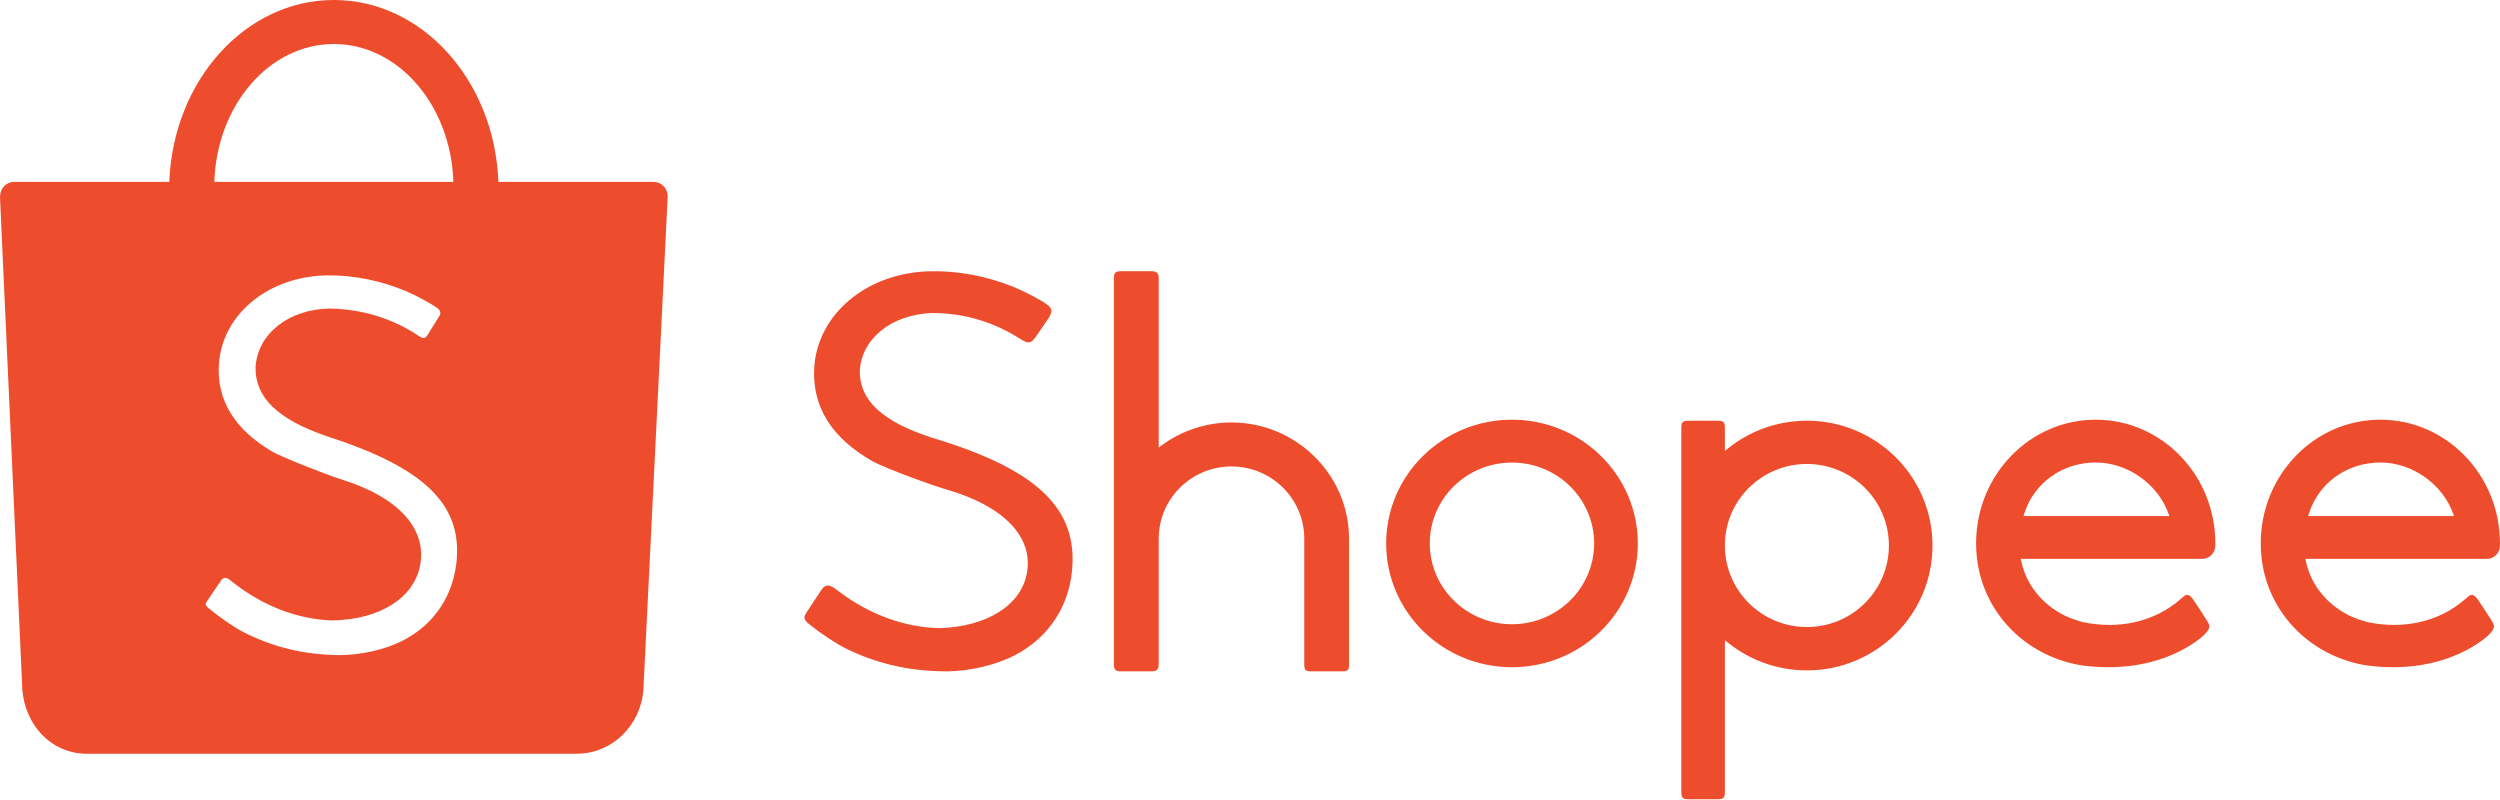
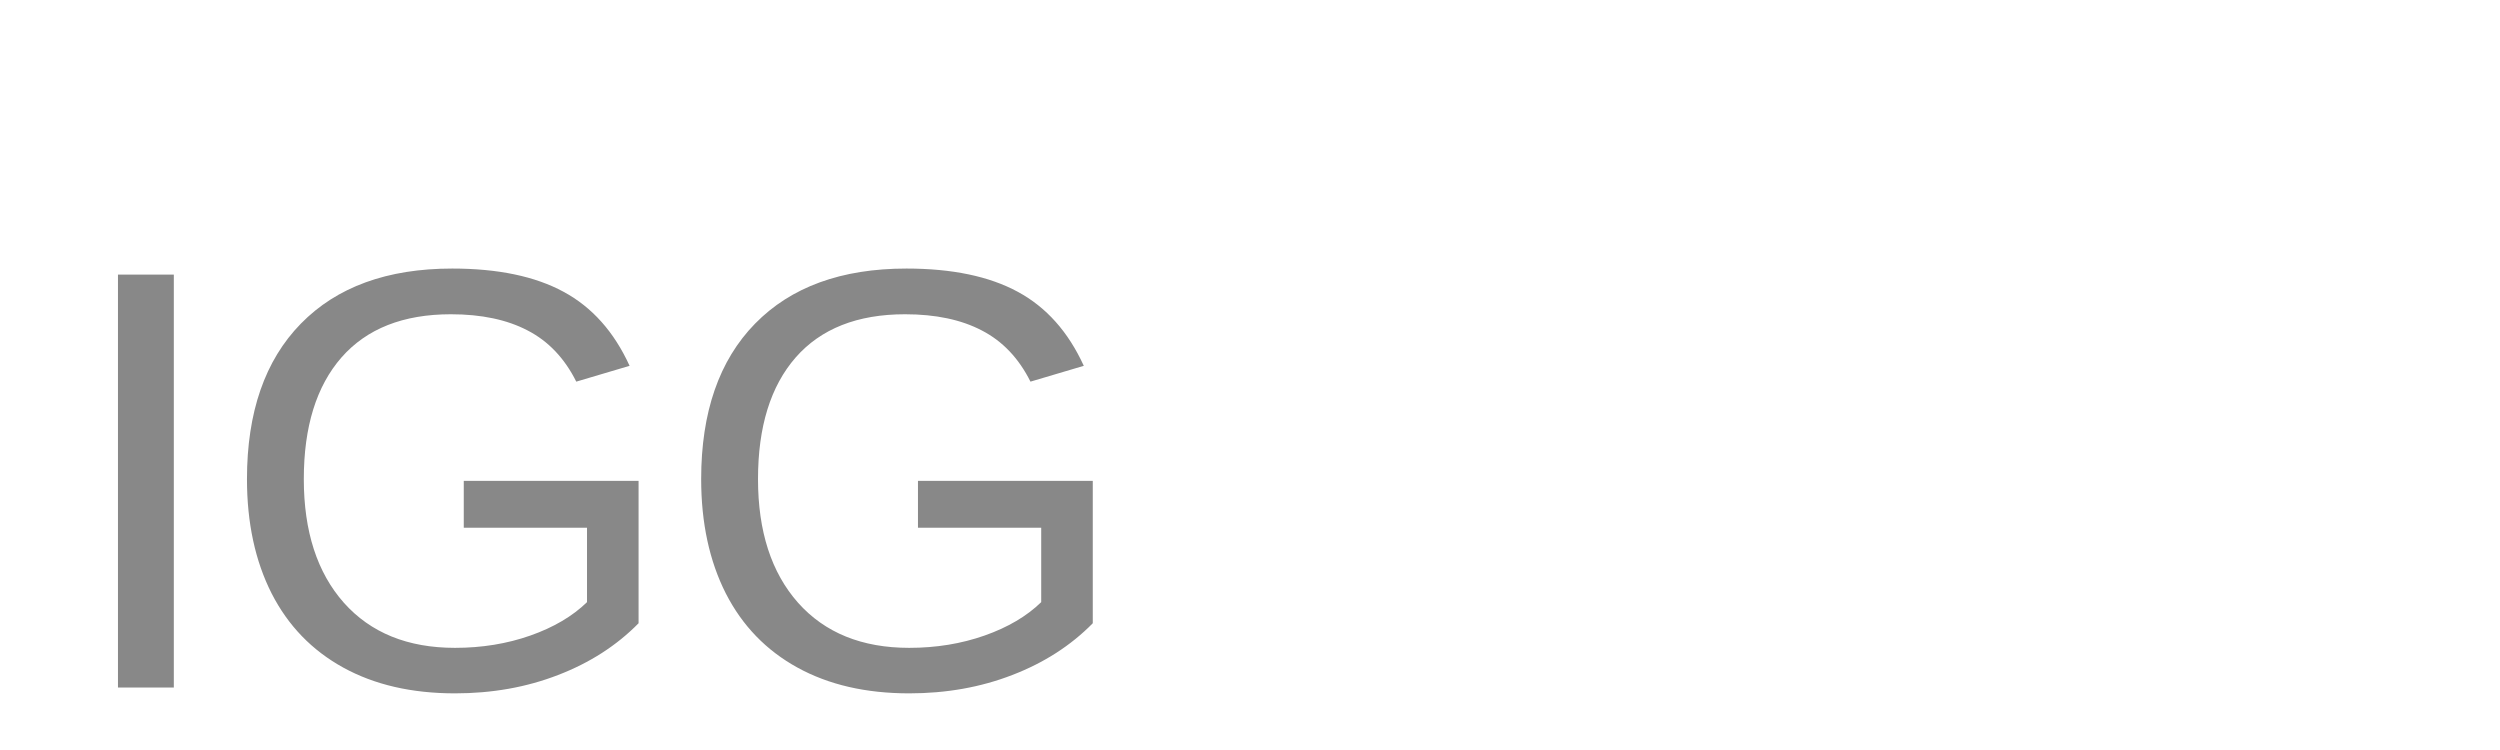
- <svg xmlns="http://www.w3.org/2000/svg" class="shopee-svg-icon _1ayx1Y XLYSy4 icon-shopee-logo" width="1000" height="319.701">
-   <g style="fill:#ee4d2d;fill-rule:evenodd">
-     <path d="M35.672 44.954c-.333 2.751-2 4.954-4.582 6.058-1.438.615-3.369.946-4.897.842-2.384-.091-4.624-.671-6.688-1.731-.738-.379-1.837-1.135-2.681-1.844-.214-.179-.239-.294-.098-.494.076-.115.217-.323.529-.779.452-.662.508-.745.559-.822.144-.222.379-.241.611-.059.024.019.024.019.043.033.038.029.038.029.128.099.091.071.144.112.166.129 2.227 1.744 4.82 2.75 7.438 2.85 3.642-.05 6.262-1.687 6.731-4.202.516-2.768-1.657-5.158-5.907-6.491-1.329-.417-4.69-1.762-5.309-2.125-2.909-1.707-4.27-3.943-4.076-6.705.296-3.828 3.85-6.684 8.341-6.703 2.008-.004 4.012.413 5.937 1.224.682.287 1.899.95 2.319 1.263.242.178.29.385.151.608-.077.13-.206.335-.475.763l-.003.005c-.355.564-.366.582-.448.714-.141.214-.306.234-.56.073-2.06-1.384-4.344-2.08-6.855-2.13-3.127.062-5.471 1.923-5.625 4.458-.041 2.29 1.676 3.961 5.386 5.236 7.53 2.42 10.411 5.256 9.869 9.729M26.373 5.427c4.902 0 8.898 4.652 9.085 10.476H17.288c.187-5.824 4.183-10.476 9.085-10.476M51.743 16.997c0-.605-.487-1.095-1.088-1.095H38.878c-.289-7.689-5.777-13.821-12.506-13.821-6.728 0-12.217 6.131-12.506 13.821l-11.794 0c-.591.011-1.067.497-1.067 1.095 0 .029.001.057.003.085h-.008l1.681 37.061c0.0.103.004.207.012.312.002.024.004.047.006.07l.004.078.004.004c.255 2.579 2.127 4.656 4.672 4.752l.006.006H44.796c.018 0.0.035 0.0.053 0.0.018 0 .035-0.0.053-0h.08l.002-.002c2.589-.071 4.687-2.177 4.908-4.788l.001-.001.002-.035c.002-.028.004-.055.006-.082.004-.066.007-.131.008-.196l1.834-37.208h-.001c.001-.019.002-.038.002-.057m124.722 24.155c.721-2.351 2.9-3.919 5.444-3.919 2.428 0 4.739 1.649 5.538 3.914l.055.156h-11.083zm13.503 3.406c.015.001.015.001.037.001.022-0.0.022-0.0.044-.001.531-.024.951-.477.951-1.027 0-.027-.001-.05-.003-.087 0-.007 0-.02 0-.064 0-5.193-4.071-9.401-9.091-9.401-5.02 0-9.091 4.208-9.091 9.401 0 .387.022.773.068 1.157l.003.02.014.101c.25 1.868 1.047 3.583 2.306 4.971-.001-.001.001.001.007.008 1.396 1.536 3.291 2.583 5.394 2.975l.028.005v-.003l.137.023c.07.012.144.024.243.039 2.767.333 5.221-.066 7.299-1.113.512-.258.972-.542 1.371-.843.128-.097.244-.19.343-.278.051-.045.092-.083.114-.105.469-.483.498-.654.215-1.095-.311-.496-.586-.918-.822-1.268-.082-.122-.154-.227-.214-.313-.033-.048-.033-.048-.054-.078-.008-.012-.008-.012-.014-.019l-.003-.004c-.256-.319-.432-.348-.716-.097-.03.027-.132.105-.15.125-1.999 1.775-4.73 2.347-7.456 1.776-.508-.136-.983-.309-1.42-.518-1.708-.857-2.918-2.383-3.268-4.149l-.028-.139zm-35.136-3.406c.721-2.351 2.9-3.919 5.444-3.919 2.428 0 4.739 1.649 5.538 3.914l.055.156h-11.083zm13.503 3.406c.015.001.015.001.037.001.022-0.0.022-0.0.044-.001.531-.024.951-.477.951-1.027 0-.027-.001-.05-.003-.087 0-.007 0-.02 0-.064 0-5.193-4.071-9.401-9.091-9.401-5.02 0-9.091 4.208-9.091 9.401 0 .387.023.773.068 1.157l.003.02.014.101c.25 1.868 1.047 3.583 2.306 4.971-.001-.001.001.001.007.008 1.396 1.536 3.291 2.583 5.394 2.975l.028.005v-.003l.137.023c.07.012.144.024.244.039 2.767.333 5.221-.066 7.299-1.113.512-.258.972-.542 1.371-.843.128-.097.244-.19.343-.278.051-.045.092-.083.114-.105.469-.483.498-.654.215-1.095-.311-.496-.586-.918-.822-1.268-.082-.122-.154-.227-.214-.313-.034-.048-.034-.048-.055-.078-.008-.012-.008-.012-.014-.019l-.002-.004c-.256-.319-.432-.348-.716-.097-.03.027-.132.105-.15.125-1.999 1.775-4.729 2.347-7.456 1.776-.508-.136-.983-.309-1.42-.518-1.708-.857-2.918-2.383-3.267-4.149l-.028-.139zm-30.013 5.178c-3.381 0-6.147-2.681-6.232-6.04v-.316c.084-3.354 2.85-6.035 6.232-6.035 3.442 0 6.233 2.774 6.233 6.196 0 3.422-2.791 6.196-6.233 6.196m.002-15.679c-2.218 0-4.337.755-6.04 2.141l-.194.157v-1.734c0-.462-.099-.564-.567-.564h-2.177c-.474 0-.568.094-.568.564v27.64c0 .454.106.564.568.564h2.177c.464 0 .567-.108.567-.564v-11.527l.194.157c1.703 1.386 3.822 2.141 6.04 2.141 5.271 0 9.545-4.248 9.545-9.488 0-5.24-4.273-9.488-9.545-9.488m-22.416 15.467c-3.449 0-6.246-2.75-6.246-6.143 0-3.393 2.797-6.143 6.246-6.143 3.449 0 6.245 2.75 6.245 6.143 0 3.393-2.796 6.143-6.245 6.143m.002-15.544c-5.282 0-9.563 4.211-9.563 9.406 0 5.194 4.281 9.406 9.563 9.406 5.282 0 9.562-4.212 9.562-9.406 0-5.195-4.281-9.406-9.562-9.406m-21.318.209c-1.928 0-3.794.62-5.342 1.766l-.188.139V23.257c0-.425-.14-.564-.565-.564h-2.278c-.46 0-.565.11-.565.564v29.283c0 .443.114.565.565.565h2.278c.423 0 .565-.146.565-.565v-9.565c.024-3.011 2.493-5.441 5.53-5.441 3.045 0 5.517 2.442 5.53 5.463v9.543c0 .484.081.565.565.565h2.273c.482 0 .565-.082.565-.565v-9.571c-.018-4.828-4.044-8.781-8.933-8.781M62.846 47.794l-.005.008c-.325.492-.461.699-.537.818-.256.381-.224.551.167.882.913.736 2.086 1.509 2.877 1.896 2.202 1.077 4.581 1.646 7.102 1.698 1.628.082 3.673-.305 5.196-.984 2.757-1.23 4.513-3.627 4.821-6.579.499-4.784-2.614-7.775-10.632-10.185l-.002-.001c-3.736-1.205-5.49-2.806-5.491-5.043.11-2.472 2.402-4.318 5.493-4.433 2.49.006 4.692.668 6.856 2.06.456.277.667.226.973-.172.035-.059.133-.201.543-.79l.001-.002c.383-.55.509-.734.54-.788.258-.486.221-.674-.245-1.005-.459-.329-1.754-1.002-2.494-1.298-2.058-.821-4.186-1.22-6.304-1.179-4.82.105-8.579 3.239-8.827 7.352-.157 2.97 1.35 5.359 4.5 7.125.883.466 4.112 1.687 5.618 2.128 4.285 1.255 6.519 3.563 6.057 6.286-.419 2.474-3.012 4.12-6.65 4.233-2.638-.055-5.296-1.022-7.604-2.756-.012-.008-.07-.052-.178-.132-.152-.113-.152-.113-.174-.13-.471-.325-.747-.298-1.035.13-.035.053-.392.596-.568.863" style="fill:#ee4d2d" transform="matrix(5.26316 0 0 5.26316 -5.262926 -10.95734)" />
-   </g>
+ <svg xmlns="http://www.w3.org/2000/svg" viewBox="0 0 200 60" preserveAspectRatio="xMidYMid meet">
+   <text x="5" y="55" style="font-family: 'Arial', 'Helvetica', sans-serif; font-weight: normal; font-size: 48px; fill: #888888; letter-spacing: -1px;">
+     IGG
+   </text>
</svg>
